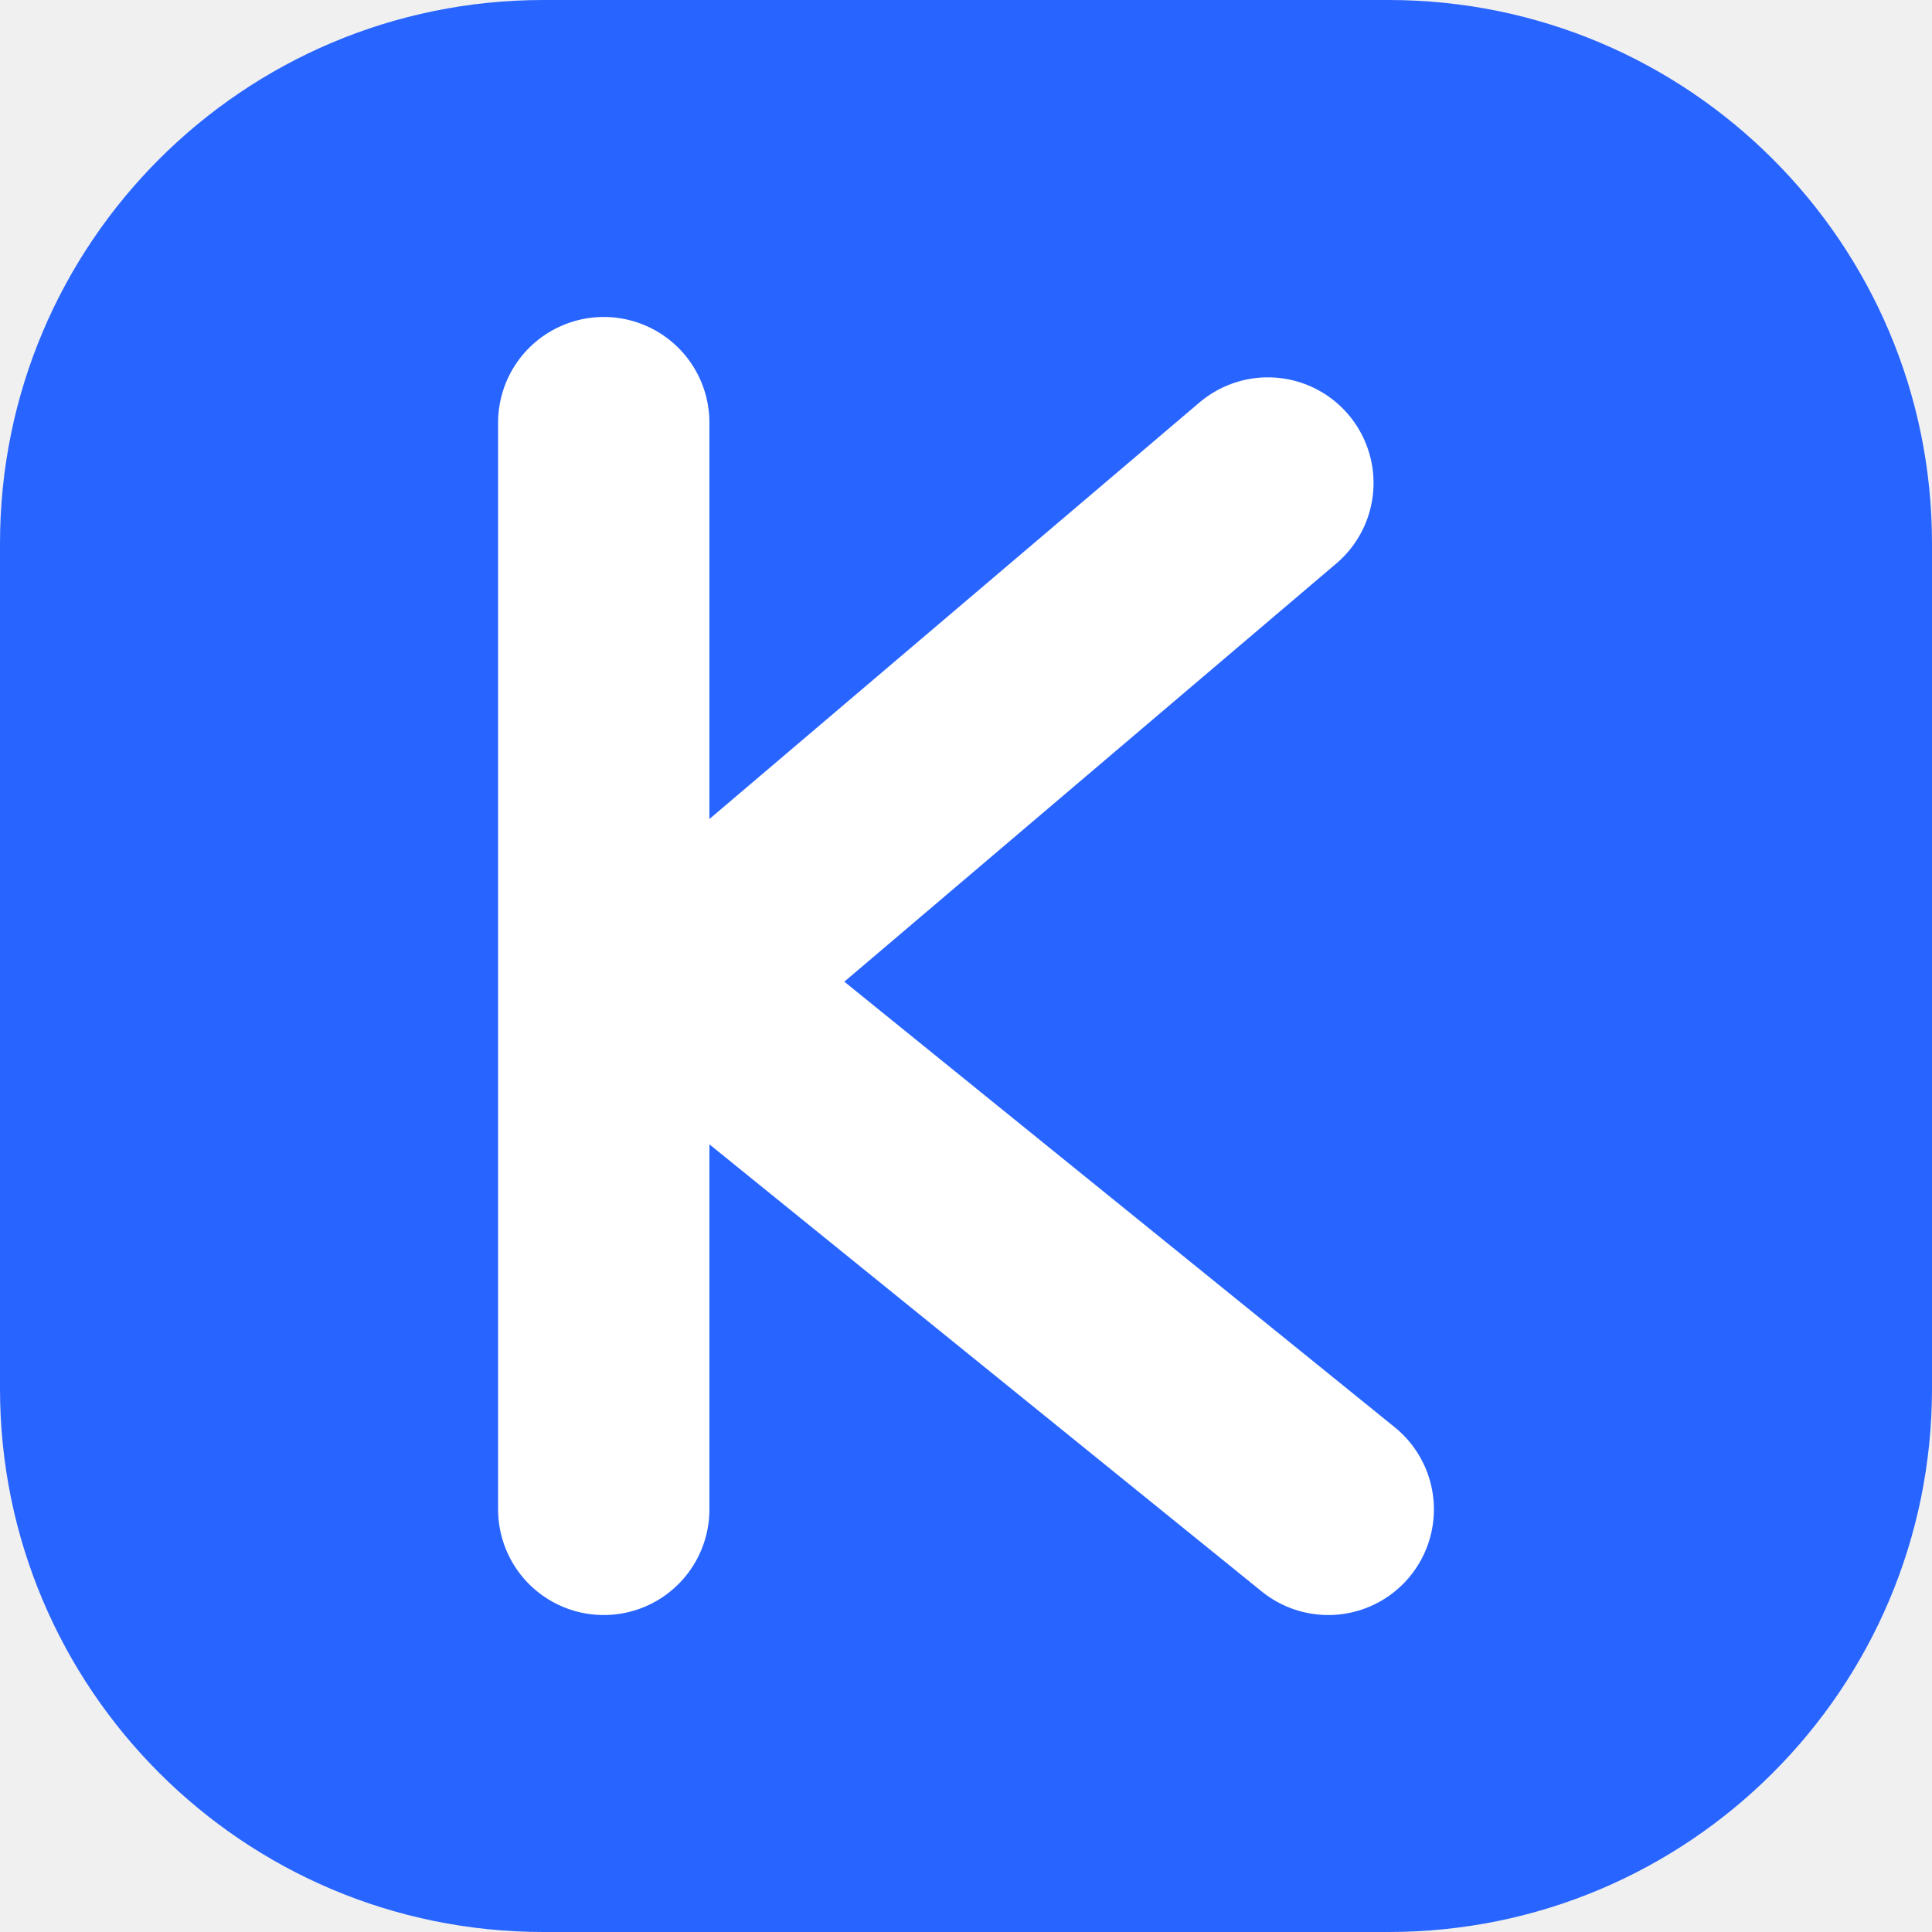
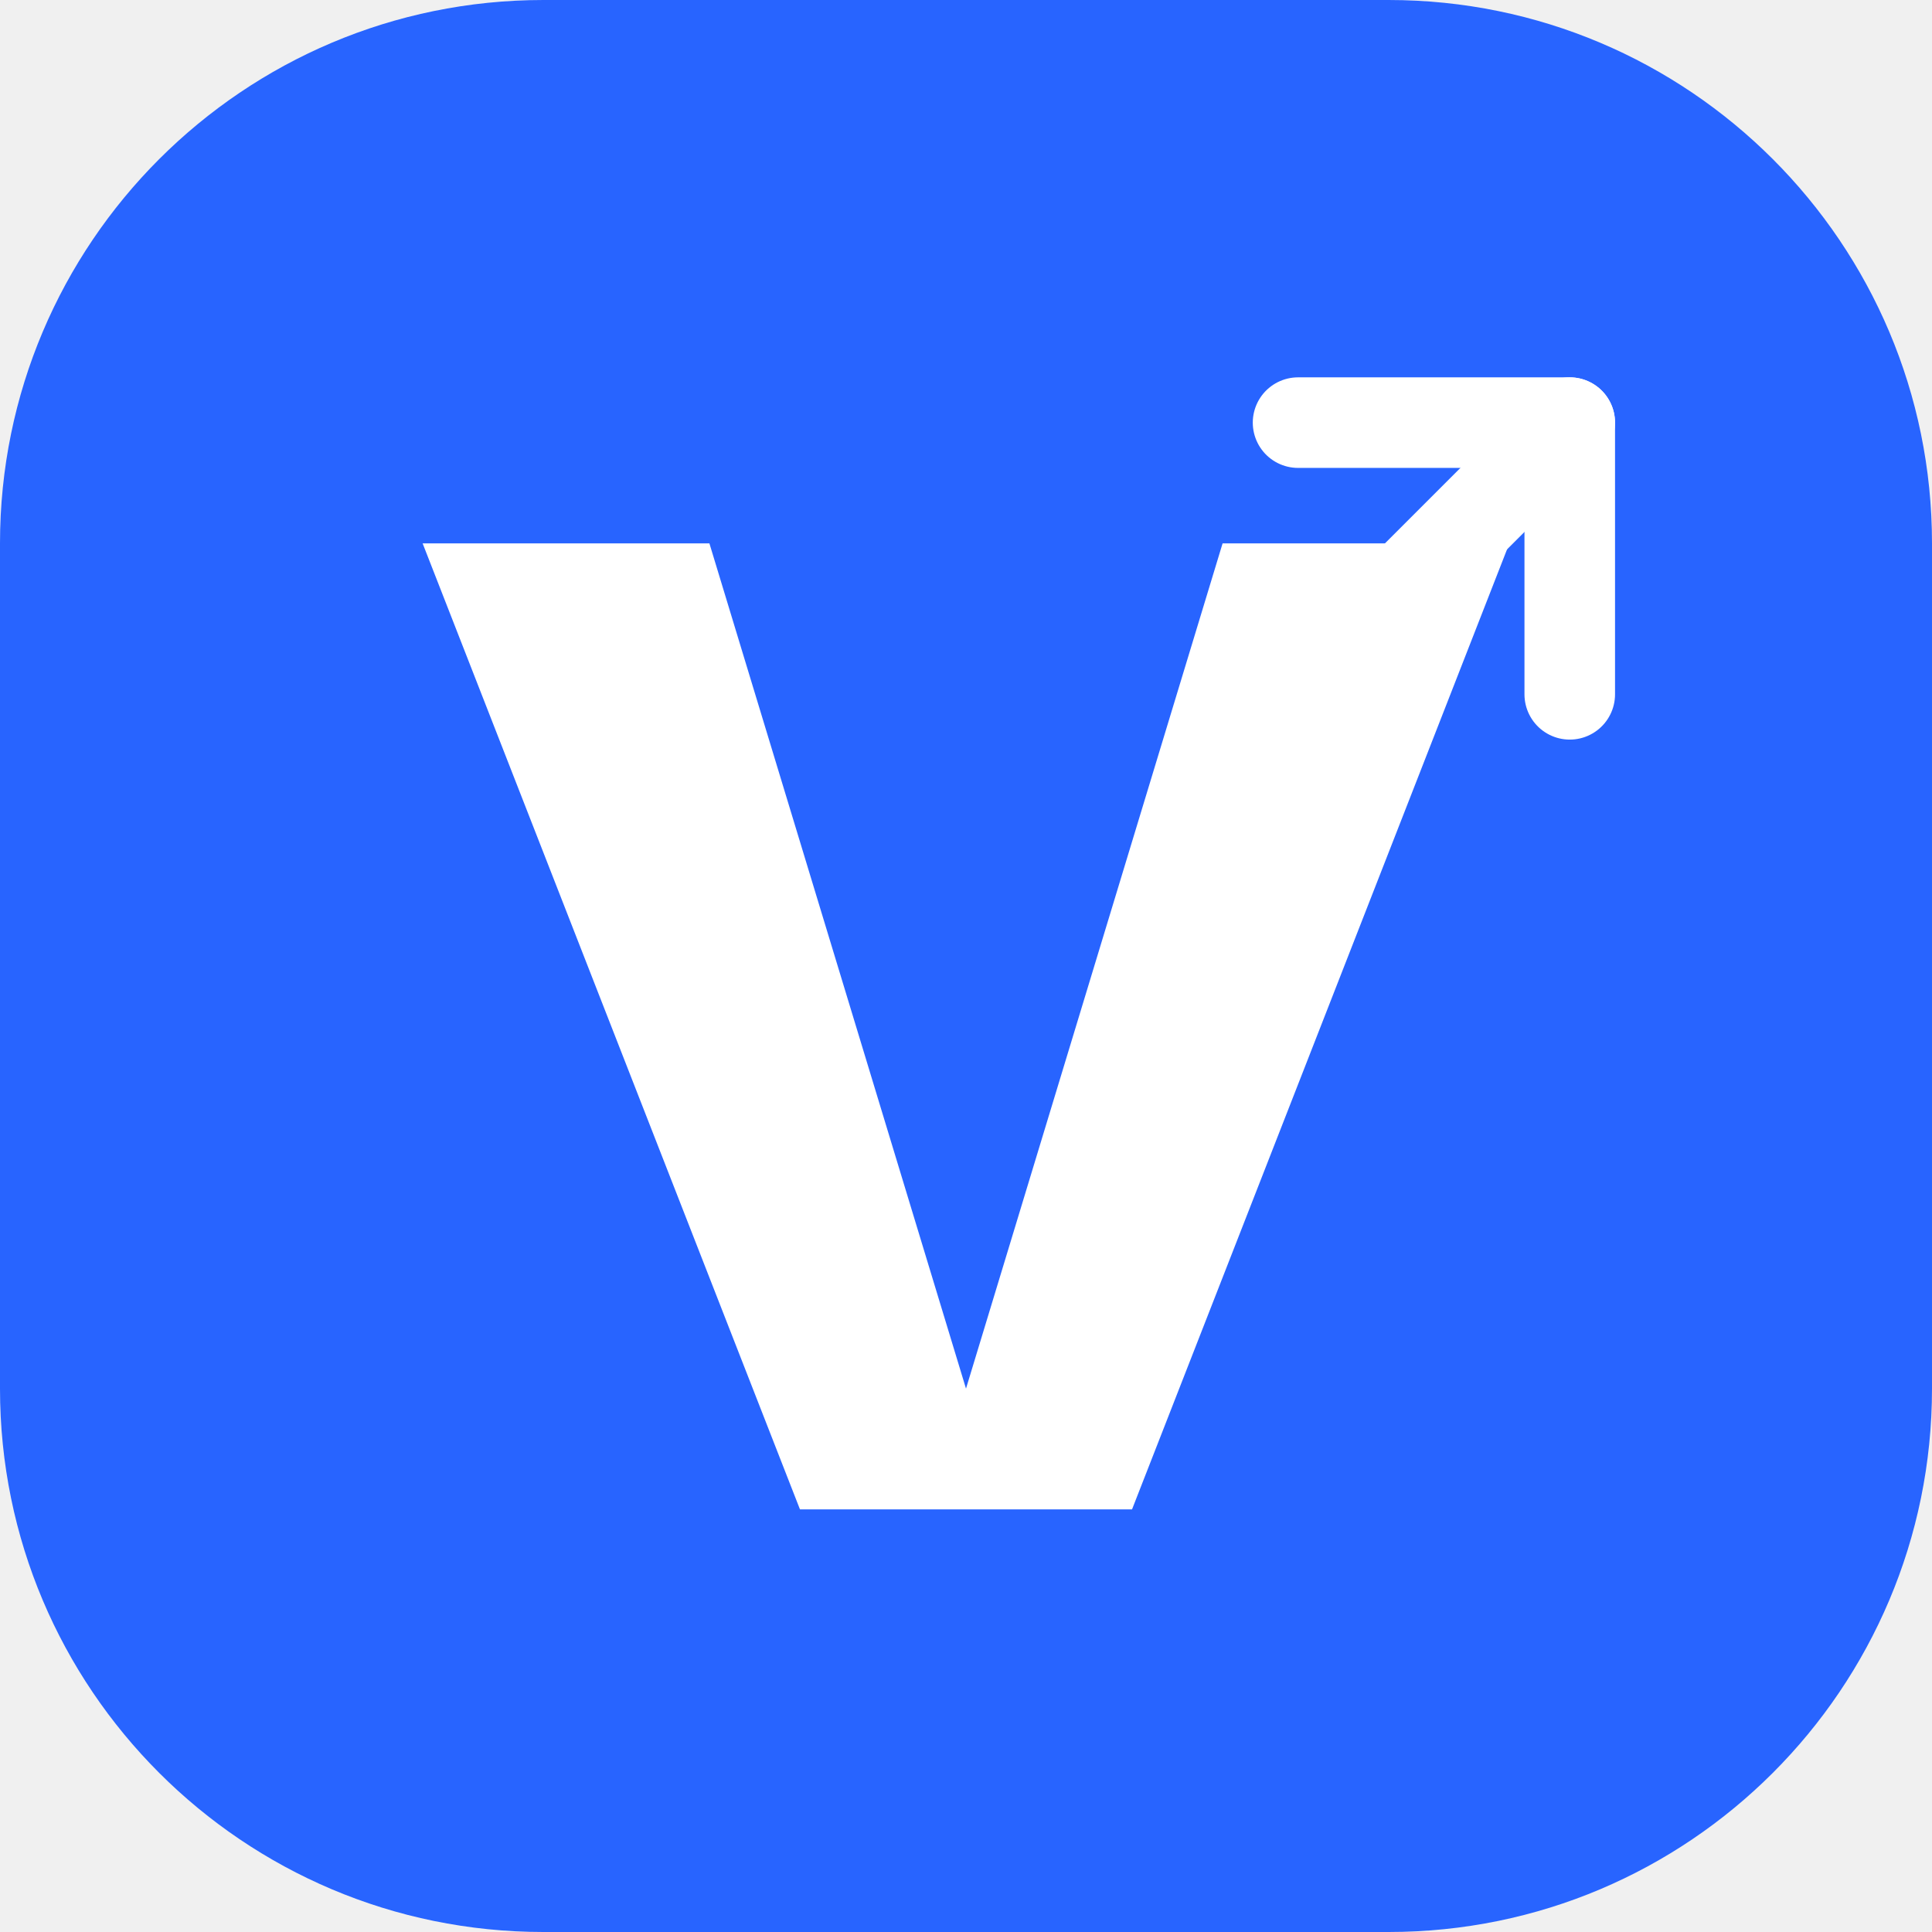
<svg xmlns="http://www.w3.org/2000/svg" viewBox="0 0 64 64">
  <rect width="64" height="64" rx="18" fill="#2864ff" />
-   <path d="M20 14v36m2-17 20-17M23 33l21 17" stroke="#fff" stroke-width="7" stroke-linecap="round" stroke-linejoin="round" fill="none" />
+   <path d="M14 18h9.5l8.5 28 8.5-28H50L37.5 50h-11z" fill="#fff" />
+   <path d="M43 14h9v9" fill="none" stroke="#fff" stroke-width="3" stroke-linecap="round" stroke-linejoin="round" />
+   <path d="M52 14 41 25" fill="none" stroke="#fff" stroke-width="3" stroke-linecap="round" />
</svg>
